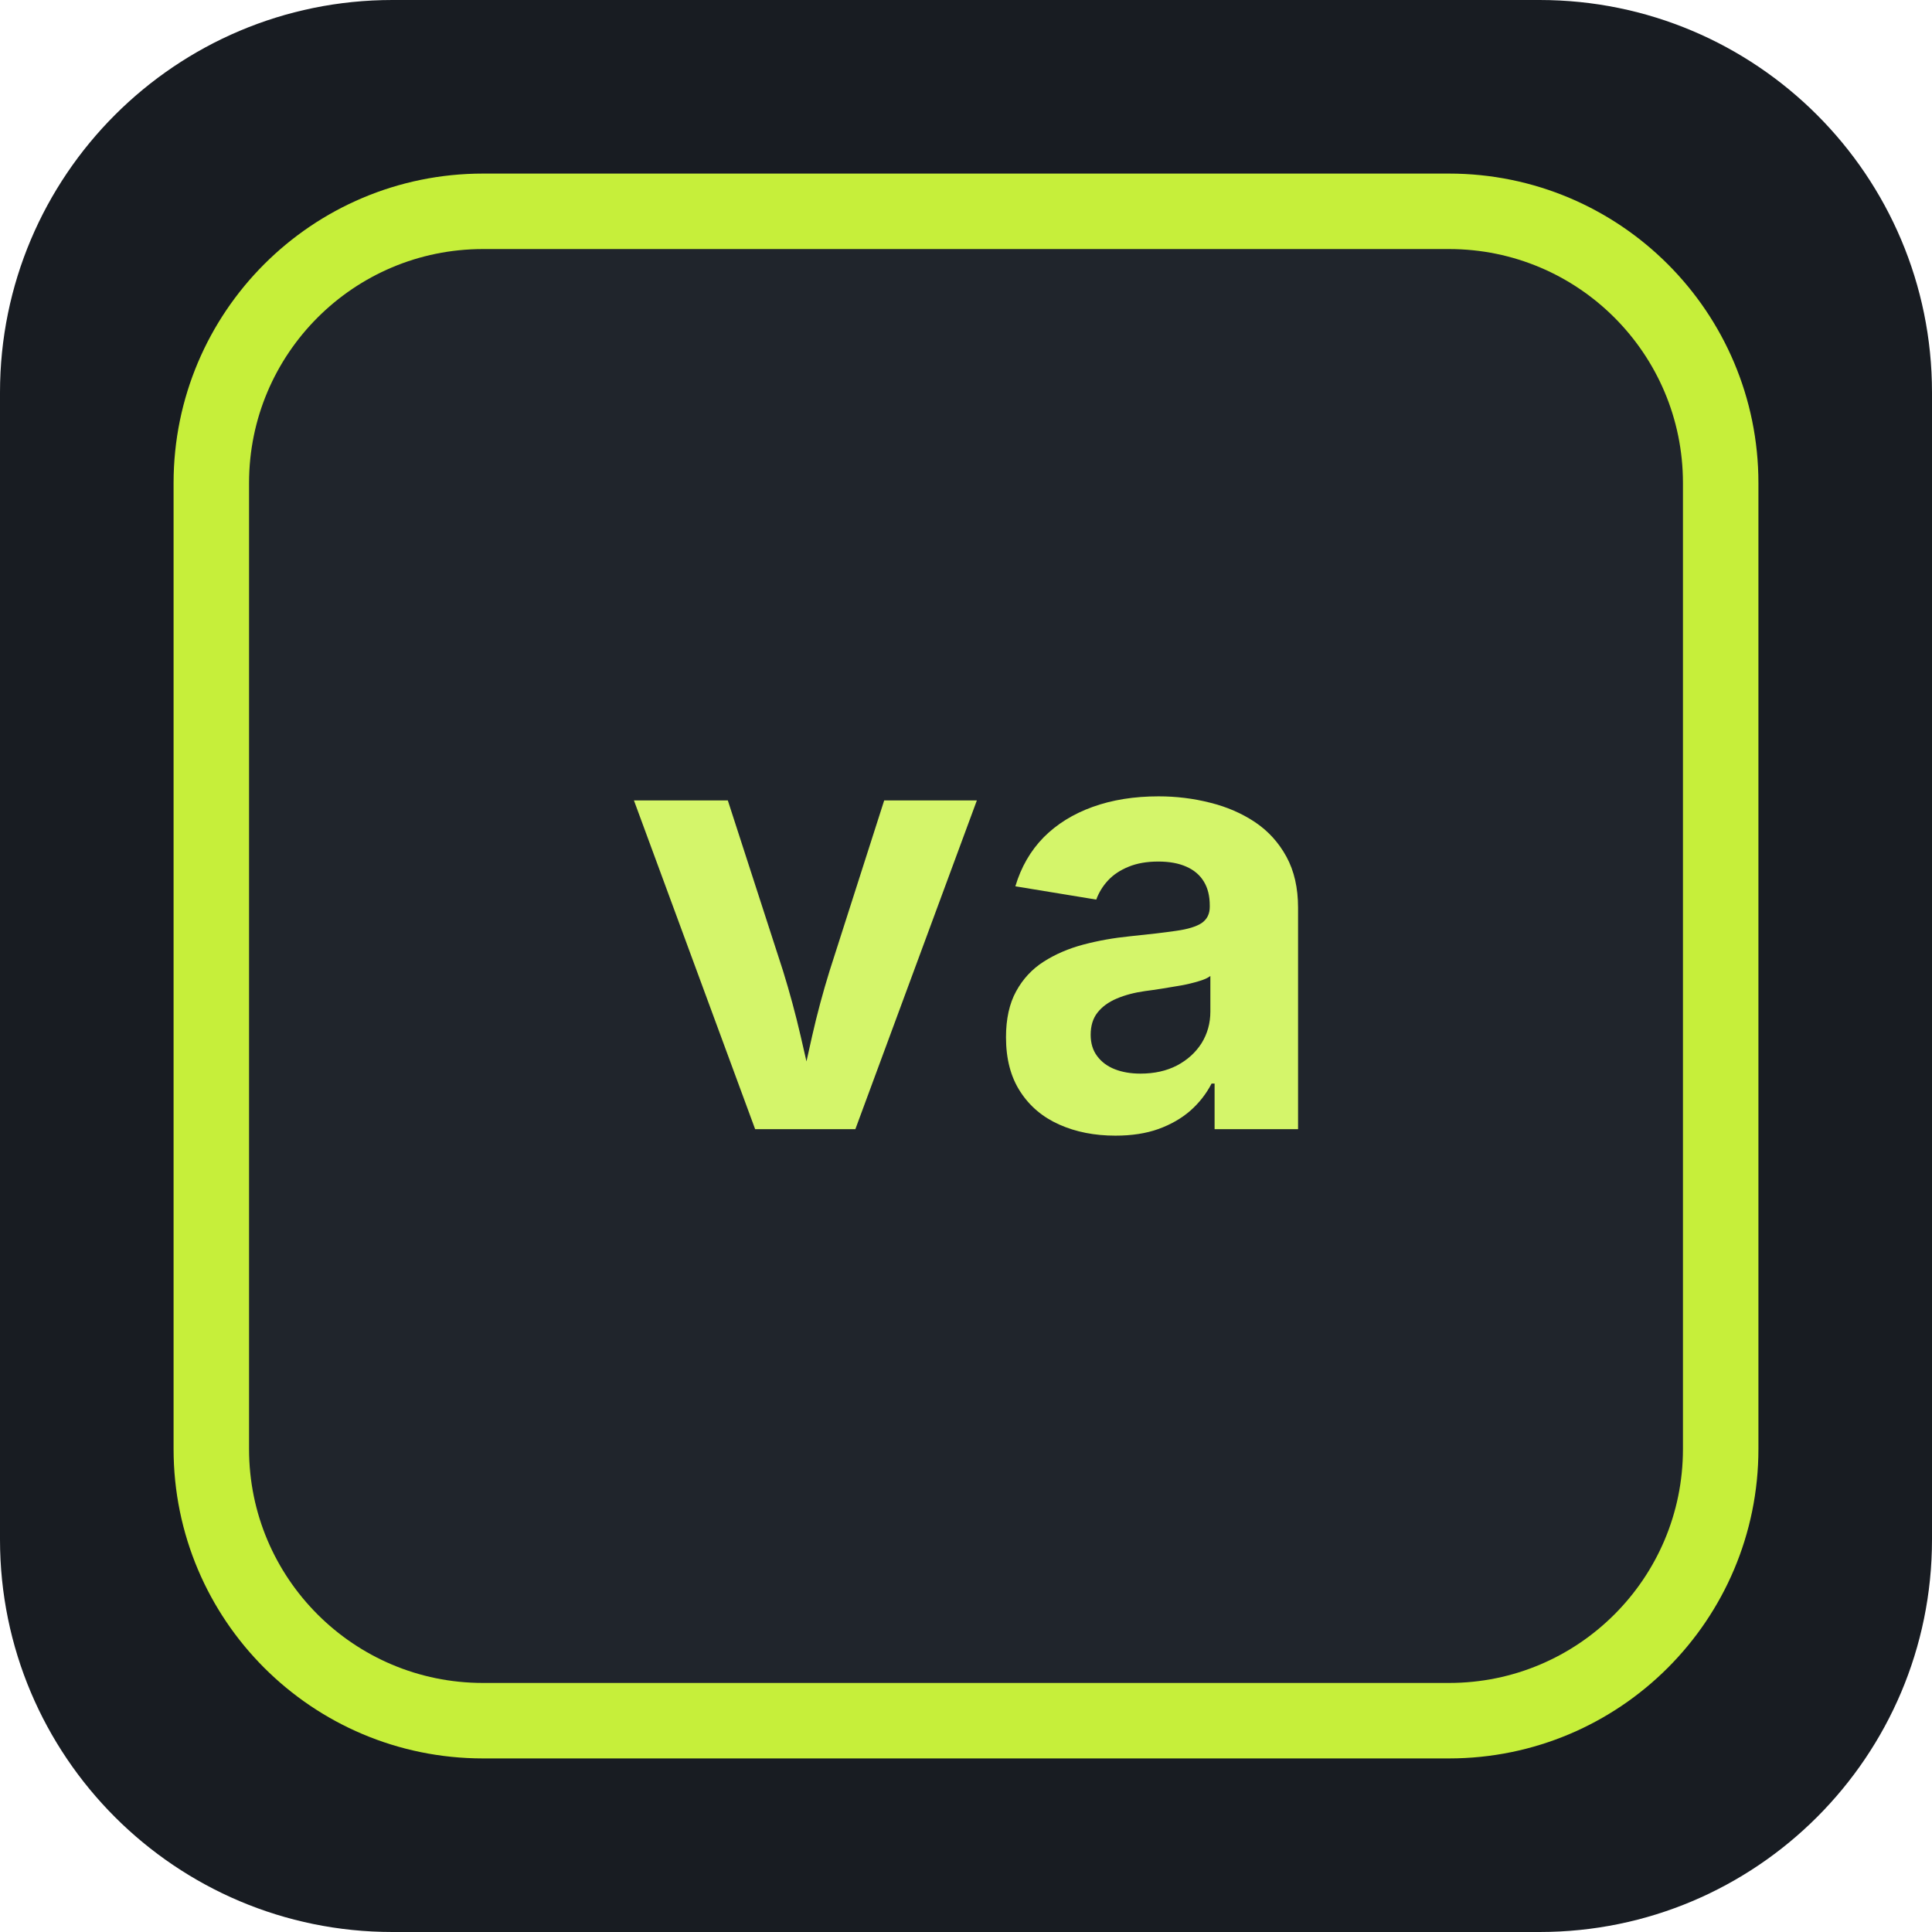
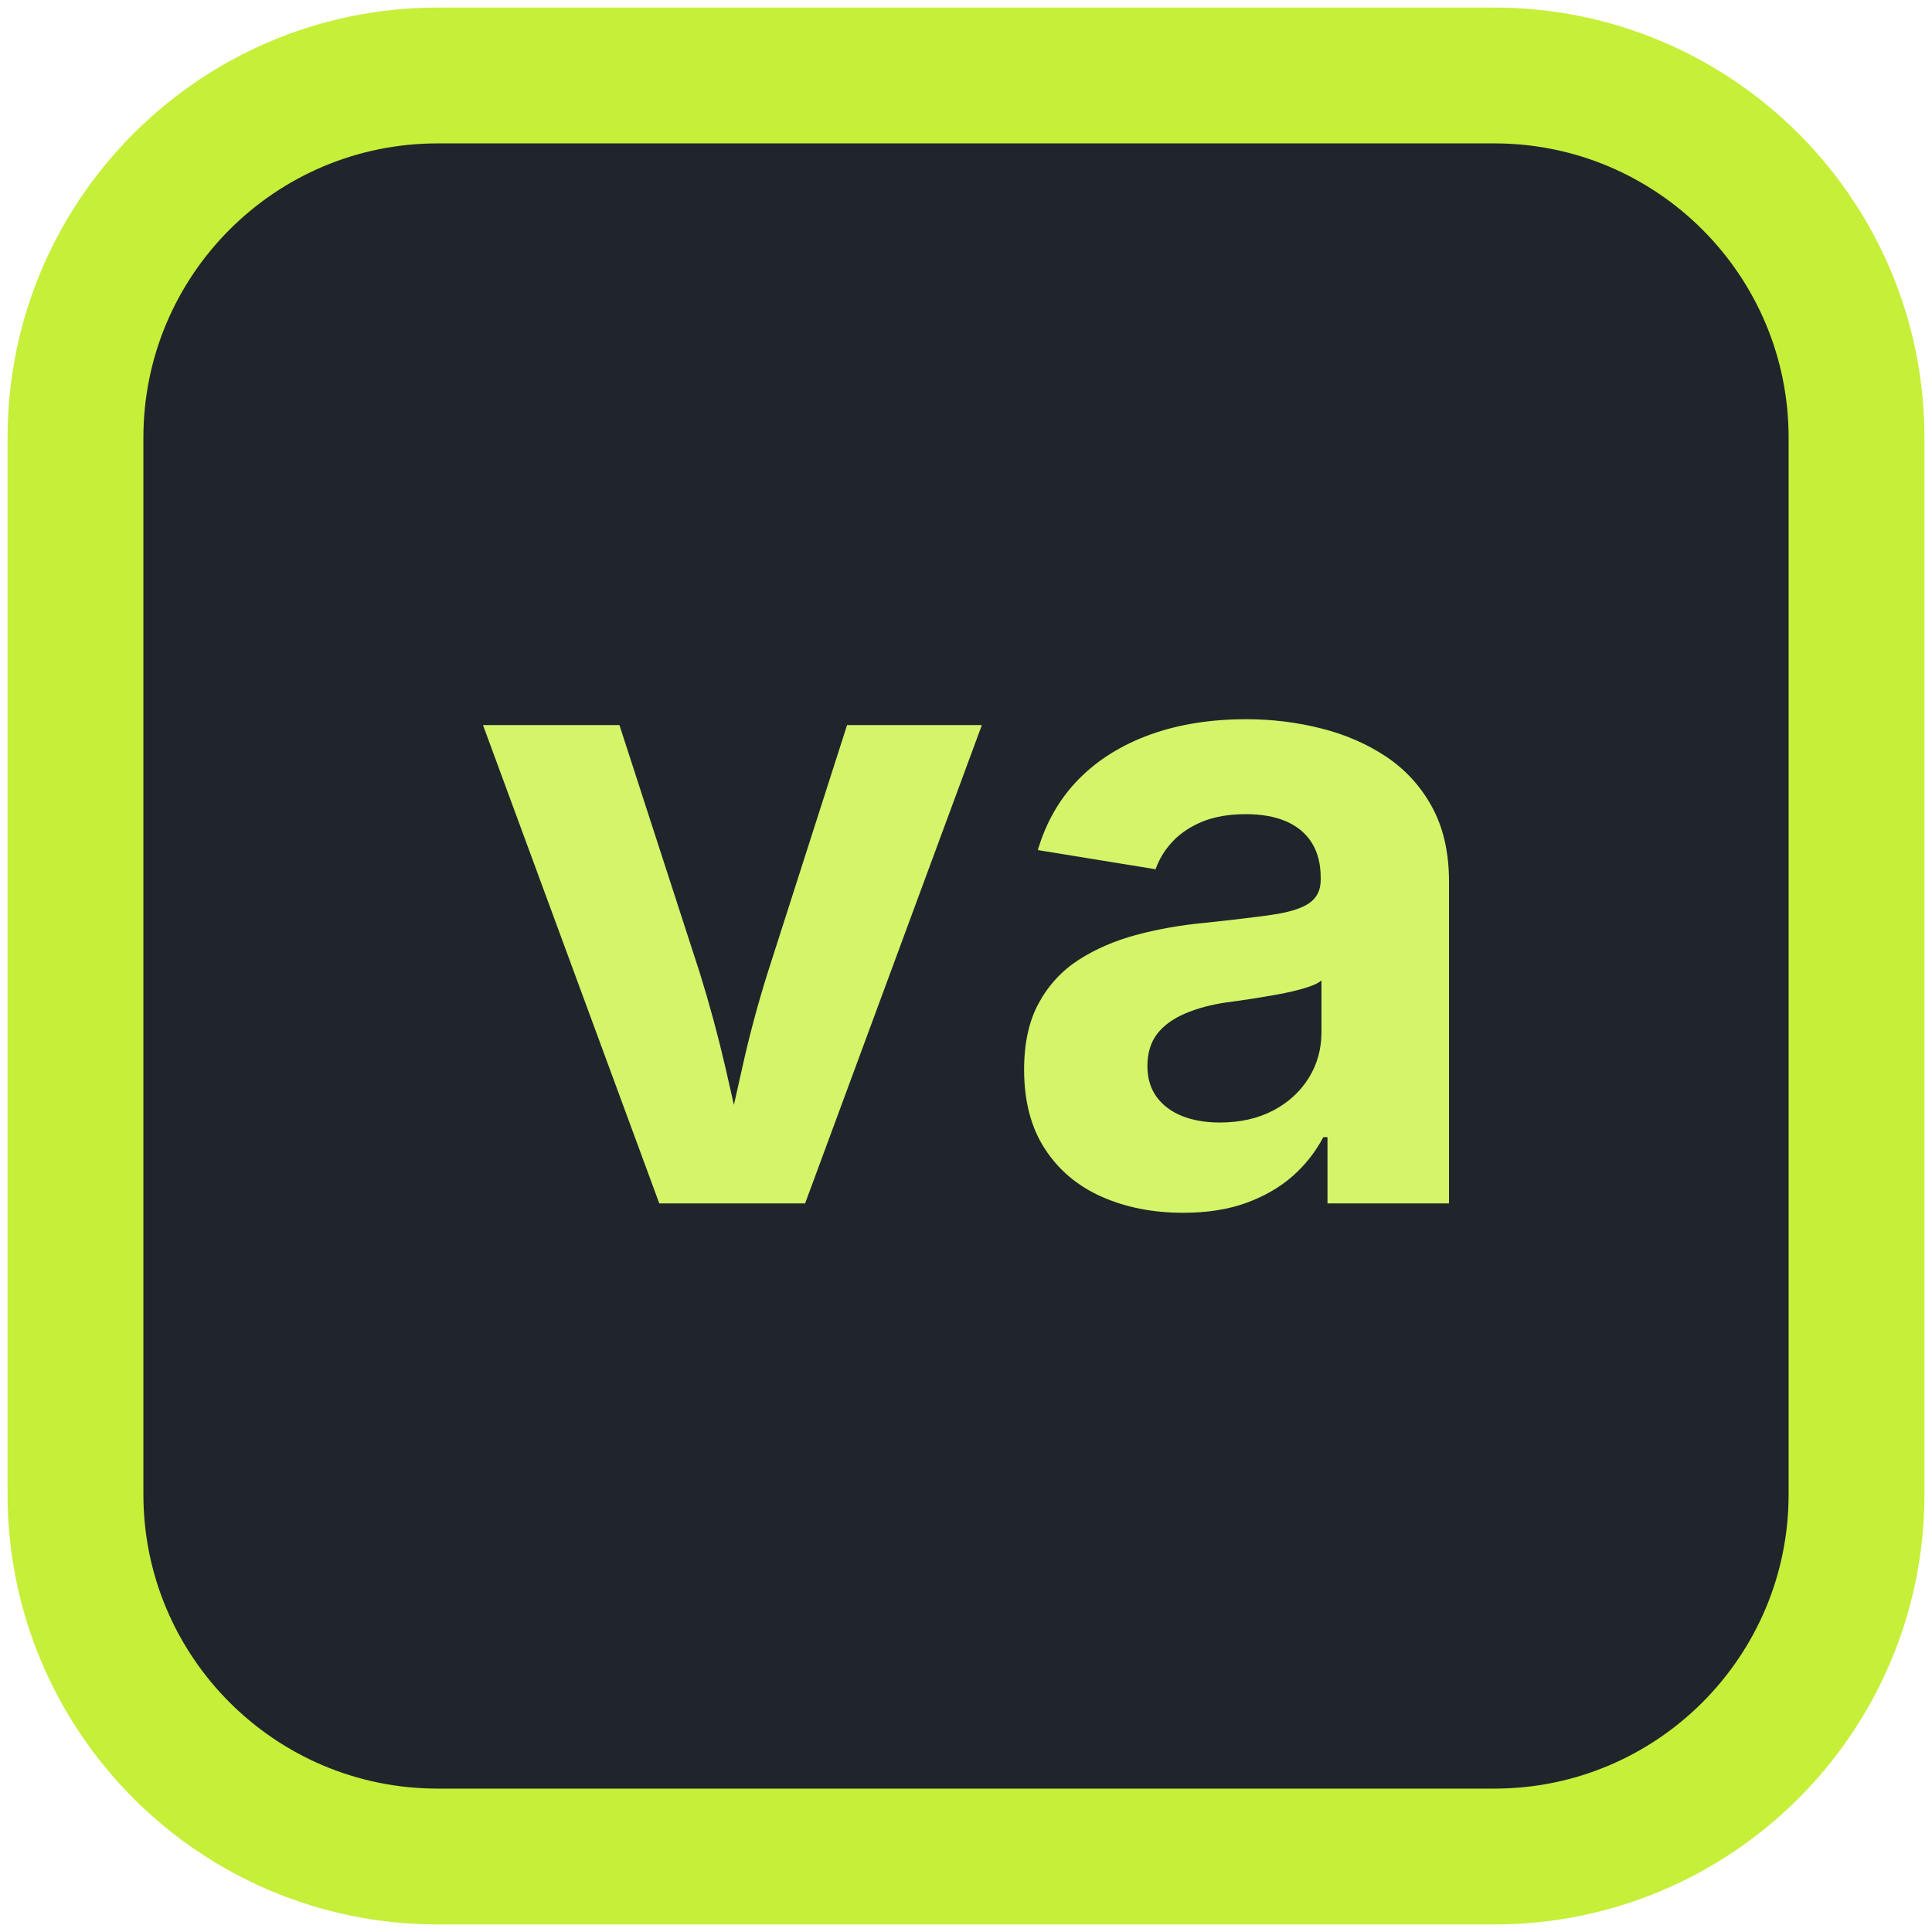
<svg xmlns="http://www.w3.org/2000/svg" viewBox="0 0 128 128" role="img" aria-label="videoadjust va logo">
-   <rect width="128" height="128" rx="26" fill="#181c22" />
-   <rect x="14" y="14" width="100" height="100" rx="18" fill="#20252c" stroke="#c6ef3a" stroke-width="5" />
-   <path fill="#d4f56a" d="M50.03 74.81 42 53.03H48.22L51.88 64.33Q52.54 66.46 53.04 68.62Q53.54 70.78 54.06 73.1H52.81Q53.32 70.78 53.81 68.62Q54.3 66.46 54.96 64.33L58.58 53.03H64.72L56.67 74.81ZM73.9 75.24Q71.83 75.24 70.19 74.51Q68.54 73.78 67.6 72.33Q66.65 70.88 66.65 68.72Q66.65 66.9 67.32 65.68Q67.99 64.45 69.15 63.71Q70.31 62.97 71.78 62.58Q73.26 62.19 74.87 62.03Q76.76 61.84 77.92 61.67Q79.08 61.51 79.62 61.15Q80.15 60.78 80.15 60.08V59.99Q80.15 59.05 79.76 58.41Q79.37 57.76 78.6 57.42Q77.84 57.08 76.74 57.08Q75.61 57.08 74.78 57.42Q73.94 57.76 73.41 58.33Q72.89 58.89 72.63 59.6L67.27 58.72Q67.84 56.81 69.14 55.48Q70.45 54.16 72.39 53.46Q74.33 52.76 76.76 52.76Q78.52 52.76 80.17 53.18Q81.83 53.59 83.15 54.47Q84.46 55.35 85.23 56.76Q86 58.17 86 60.14V74.81H80.47V71.79H80.27Q79.74 72.81 78.87 73.58Q77.99 74.35 76.75 74.8Q75.52 75.24 73.9 75.24ZM75.56 71.13Q76.94 71.13 77.98 70.59Q79.02 70.04 79.61 69.11Q80.19 68.17 80.19 67.02V64.66Q79.94 64.86 79.41 65.01Q78.89 65.17 78.24 65.29Q77.6 65.4 76.98 65.5Q76.35 65.6 75.87 65.66Q74.8 65.81 73.98 66.16Q73.16 66.51 72.71 67.09Q72.26 67.66 72.26 68.56Q72.26 69.4 72.69 69.97Q73.12 70.55 73.86 70.84Q74.6 71.13 75.56 71.13Z" />
+   <rect x="5" y="5" width="118" height="118" rx="24" fill="#20252c" stroke="#c6ef3a" stroke-width="9" />
+   <path fill="#d4f56a" d="M43.68 79.73 32 48.04H41.04L46.37 64.48Q47.33 67.57 48.06 70.72Q48.78 73.86 49.54 77.24H47.73Q48.47 73.86 49.18 70.72Q49.88 67.57 50.85 64.48L56.12 48.04H65.05L53.34 79.73ZM78.4 80.35Q75.39 80.35 73 79.29Q70.6 78.23 69.23 76.12Q67.85 74.01 67.85 70.86Q67.85 68.22 68.83 66.44Q69.81 64.65 71.5 63.57Q73.18 62.5 75.32 61.93Q77.46 61.36 79.82 61.14Q82.57 60.85 84.25 60.61Q85.94 60.37 86.72 59.85Q87.5 59.32 87.5 58.3V58.16Q87.5 56.8 86.93 55.87Q86.36 54.93 85.24 54.43Q84.12 53.94 82.54 53.94Q80.89 53.94 79.67 54.43Q78.46 54.93 77.69 55.75Q76.92 56.57 76.56 57.59L68.76 56.32Q69.58 53.54 71.48 51.61Q73.38 49.69 76.2 48.67Q79.02 47.65 82.57 47.65Q85.12 47.65 87.53 48.26Q89.93 48.86 91.85 50.14Q93.76 51.42 94.88 53.47Q96 55.53 96 58.39V79.73H87.95V75.34H87.67Q86.9 76.81 85.63 77.93Q84.35 79.05 82.55 79.7Q80.75 80.35 78.4 80.35ZM80.81 74.37Q82.82 74.37 84.34 73.58Q85.85 72.79 86.7 71.43Q87.55 70.07 87.55 68.39V64.96Q87.19 65.25 86.42 65.47Q85.65 65.7 84.72 65.87Q83.78 66.04 82.88 66.18Q81.97 66.32 81.26 66.41Q79.7 66.64 78.51 67.15Q77.32 67.66 76.67 68.49Q76.02 69.33 76.02 70.63Q76.02 71.85 76.64 72.69Q77.26 73.52 78.34 73.95Q79.42 74.37 80.81 74.37Z" />
</svg>
